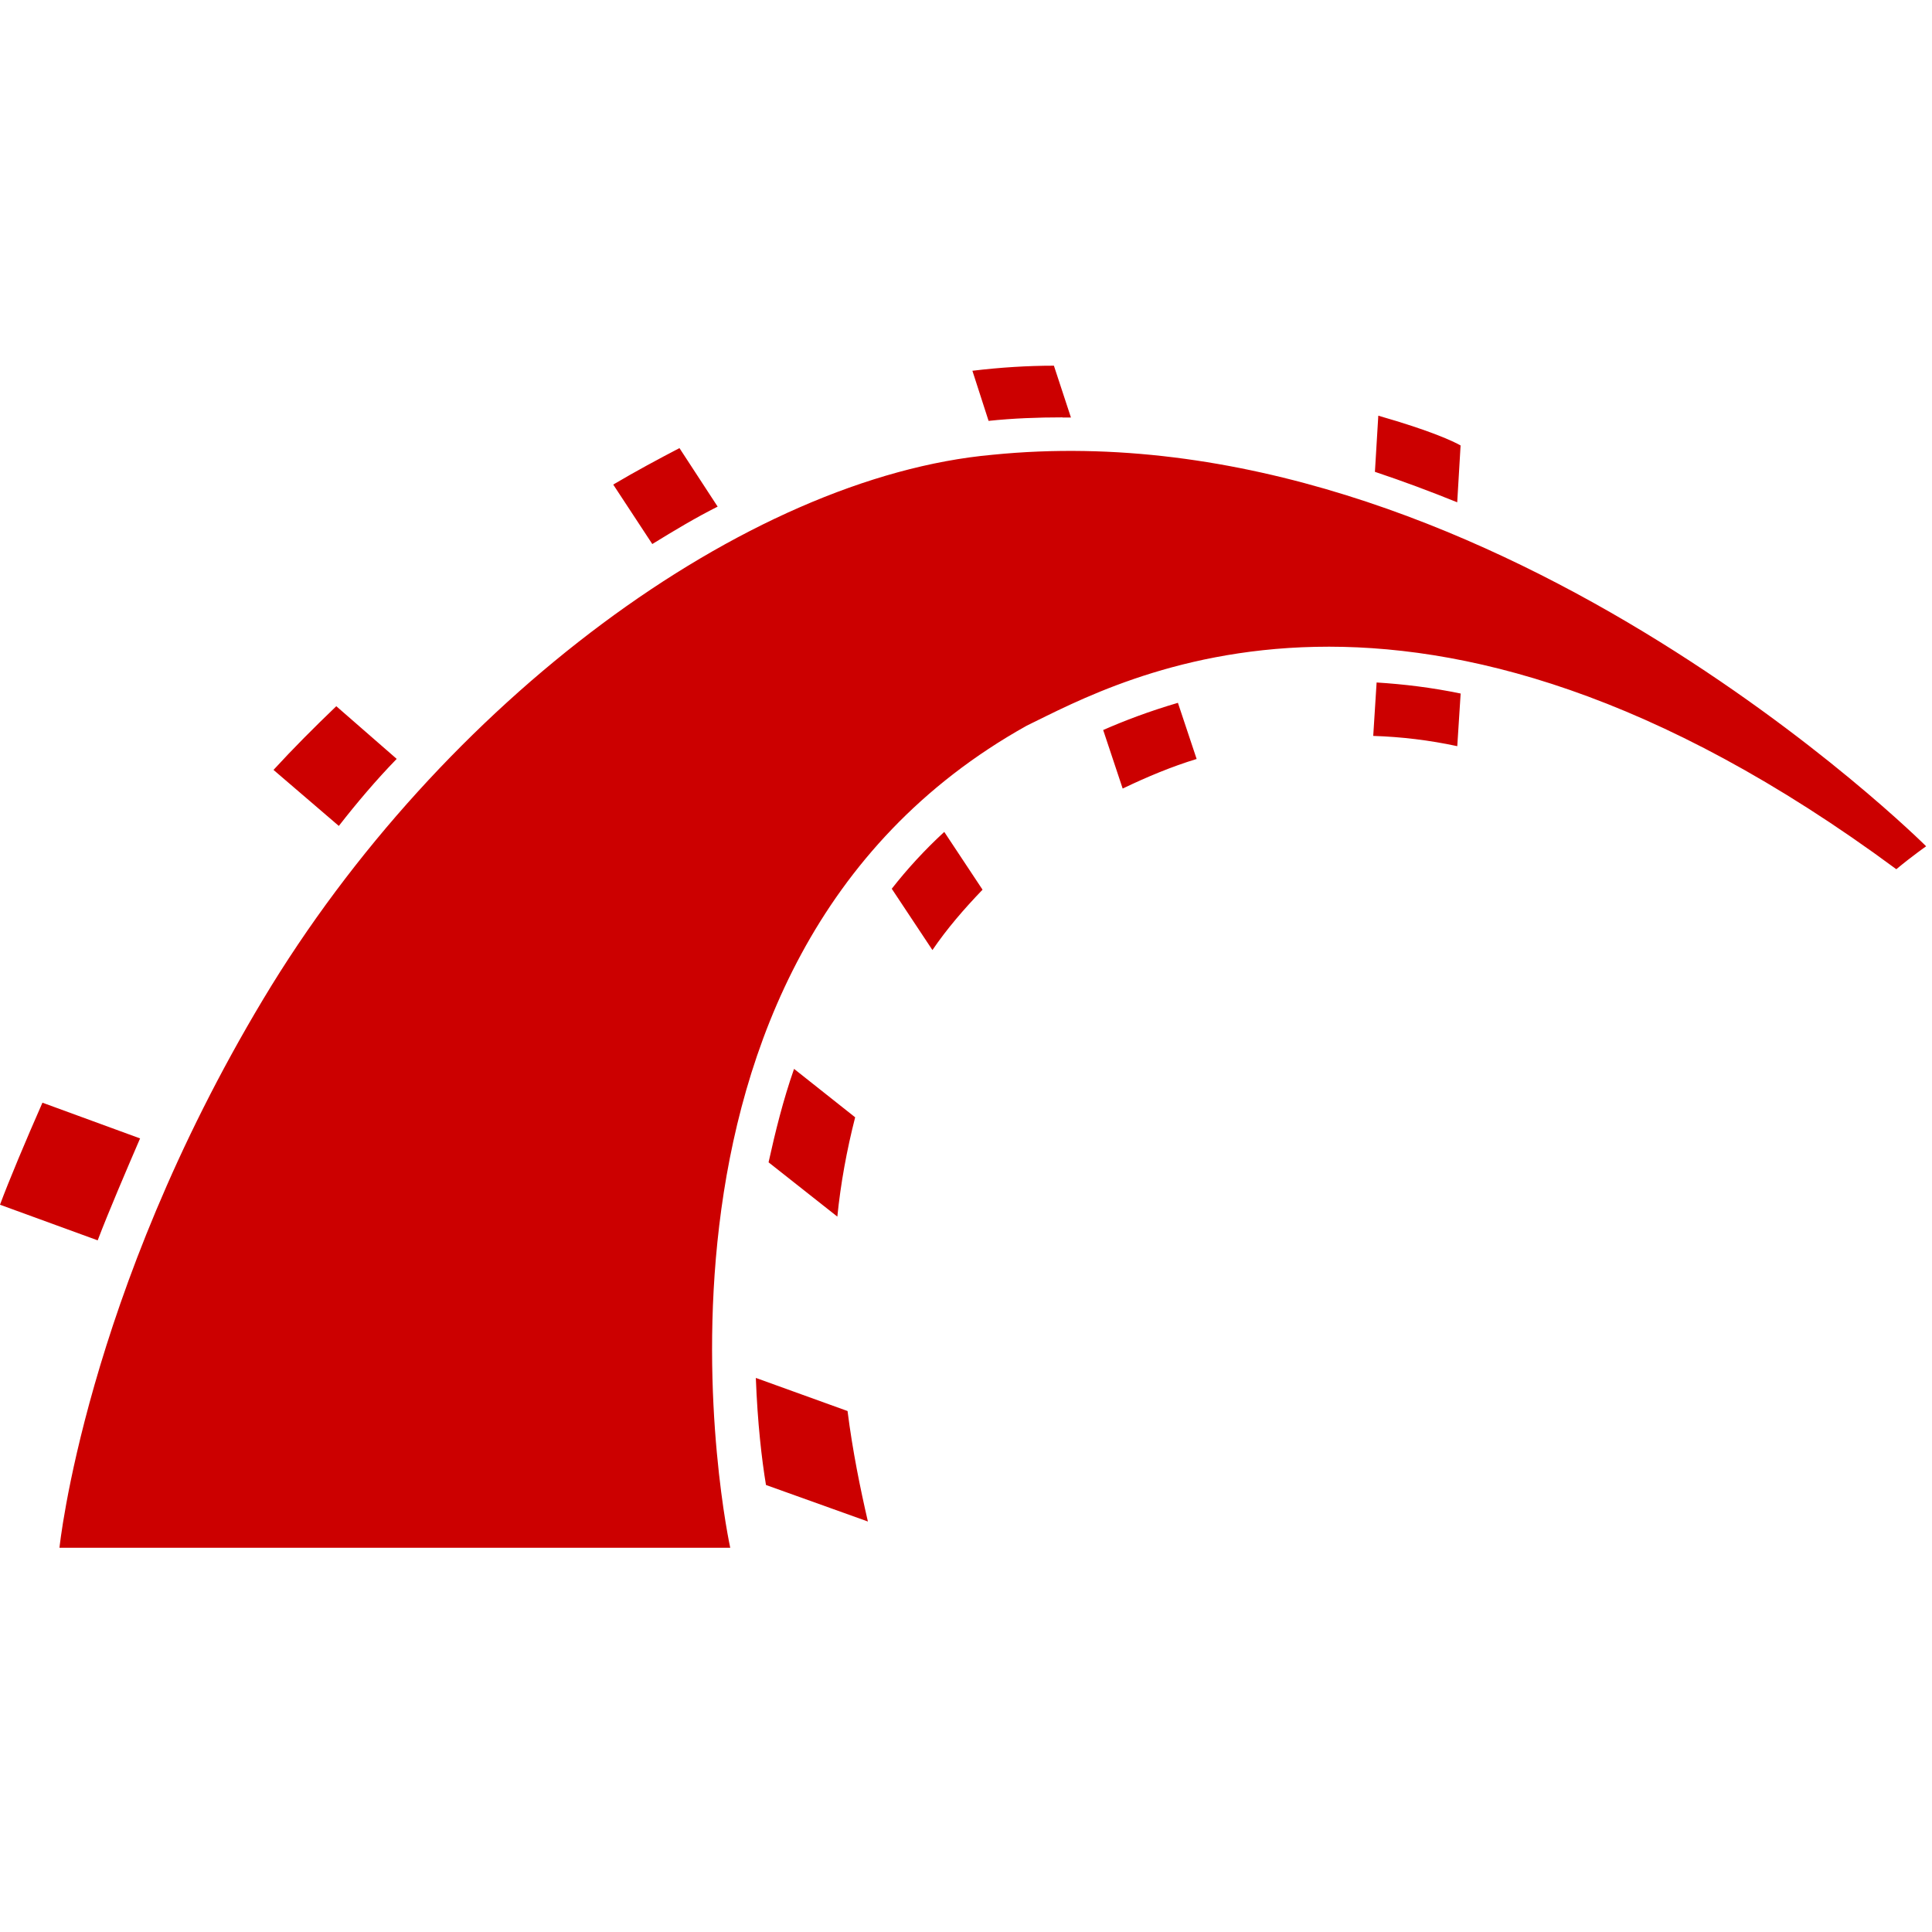
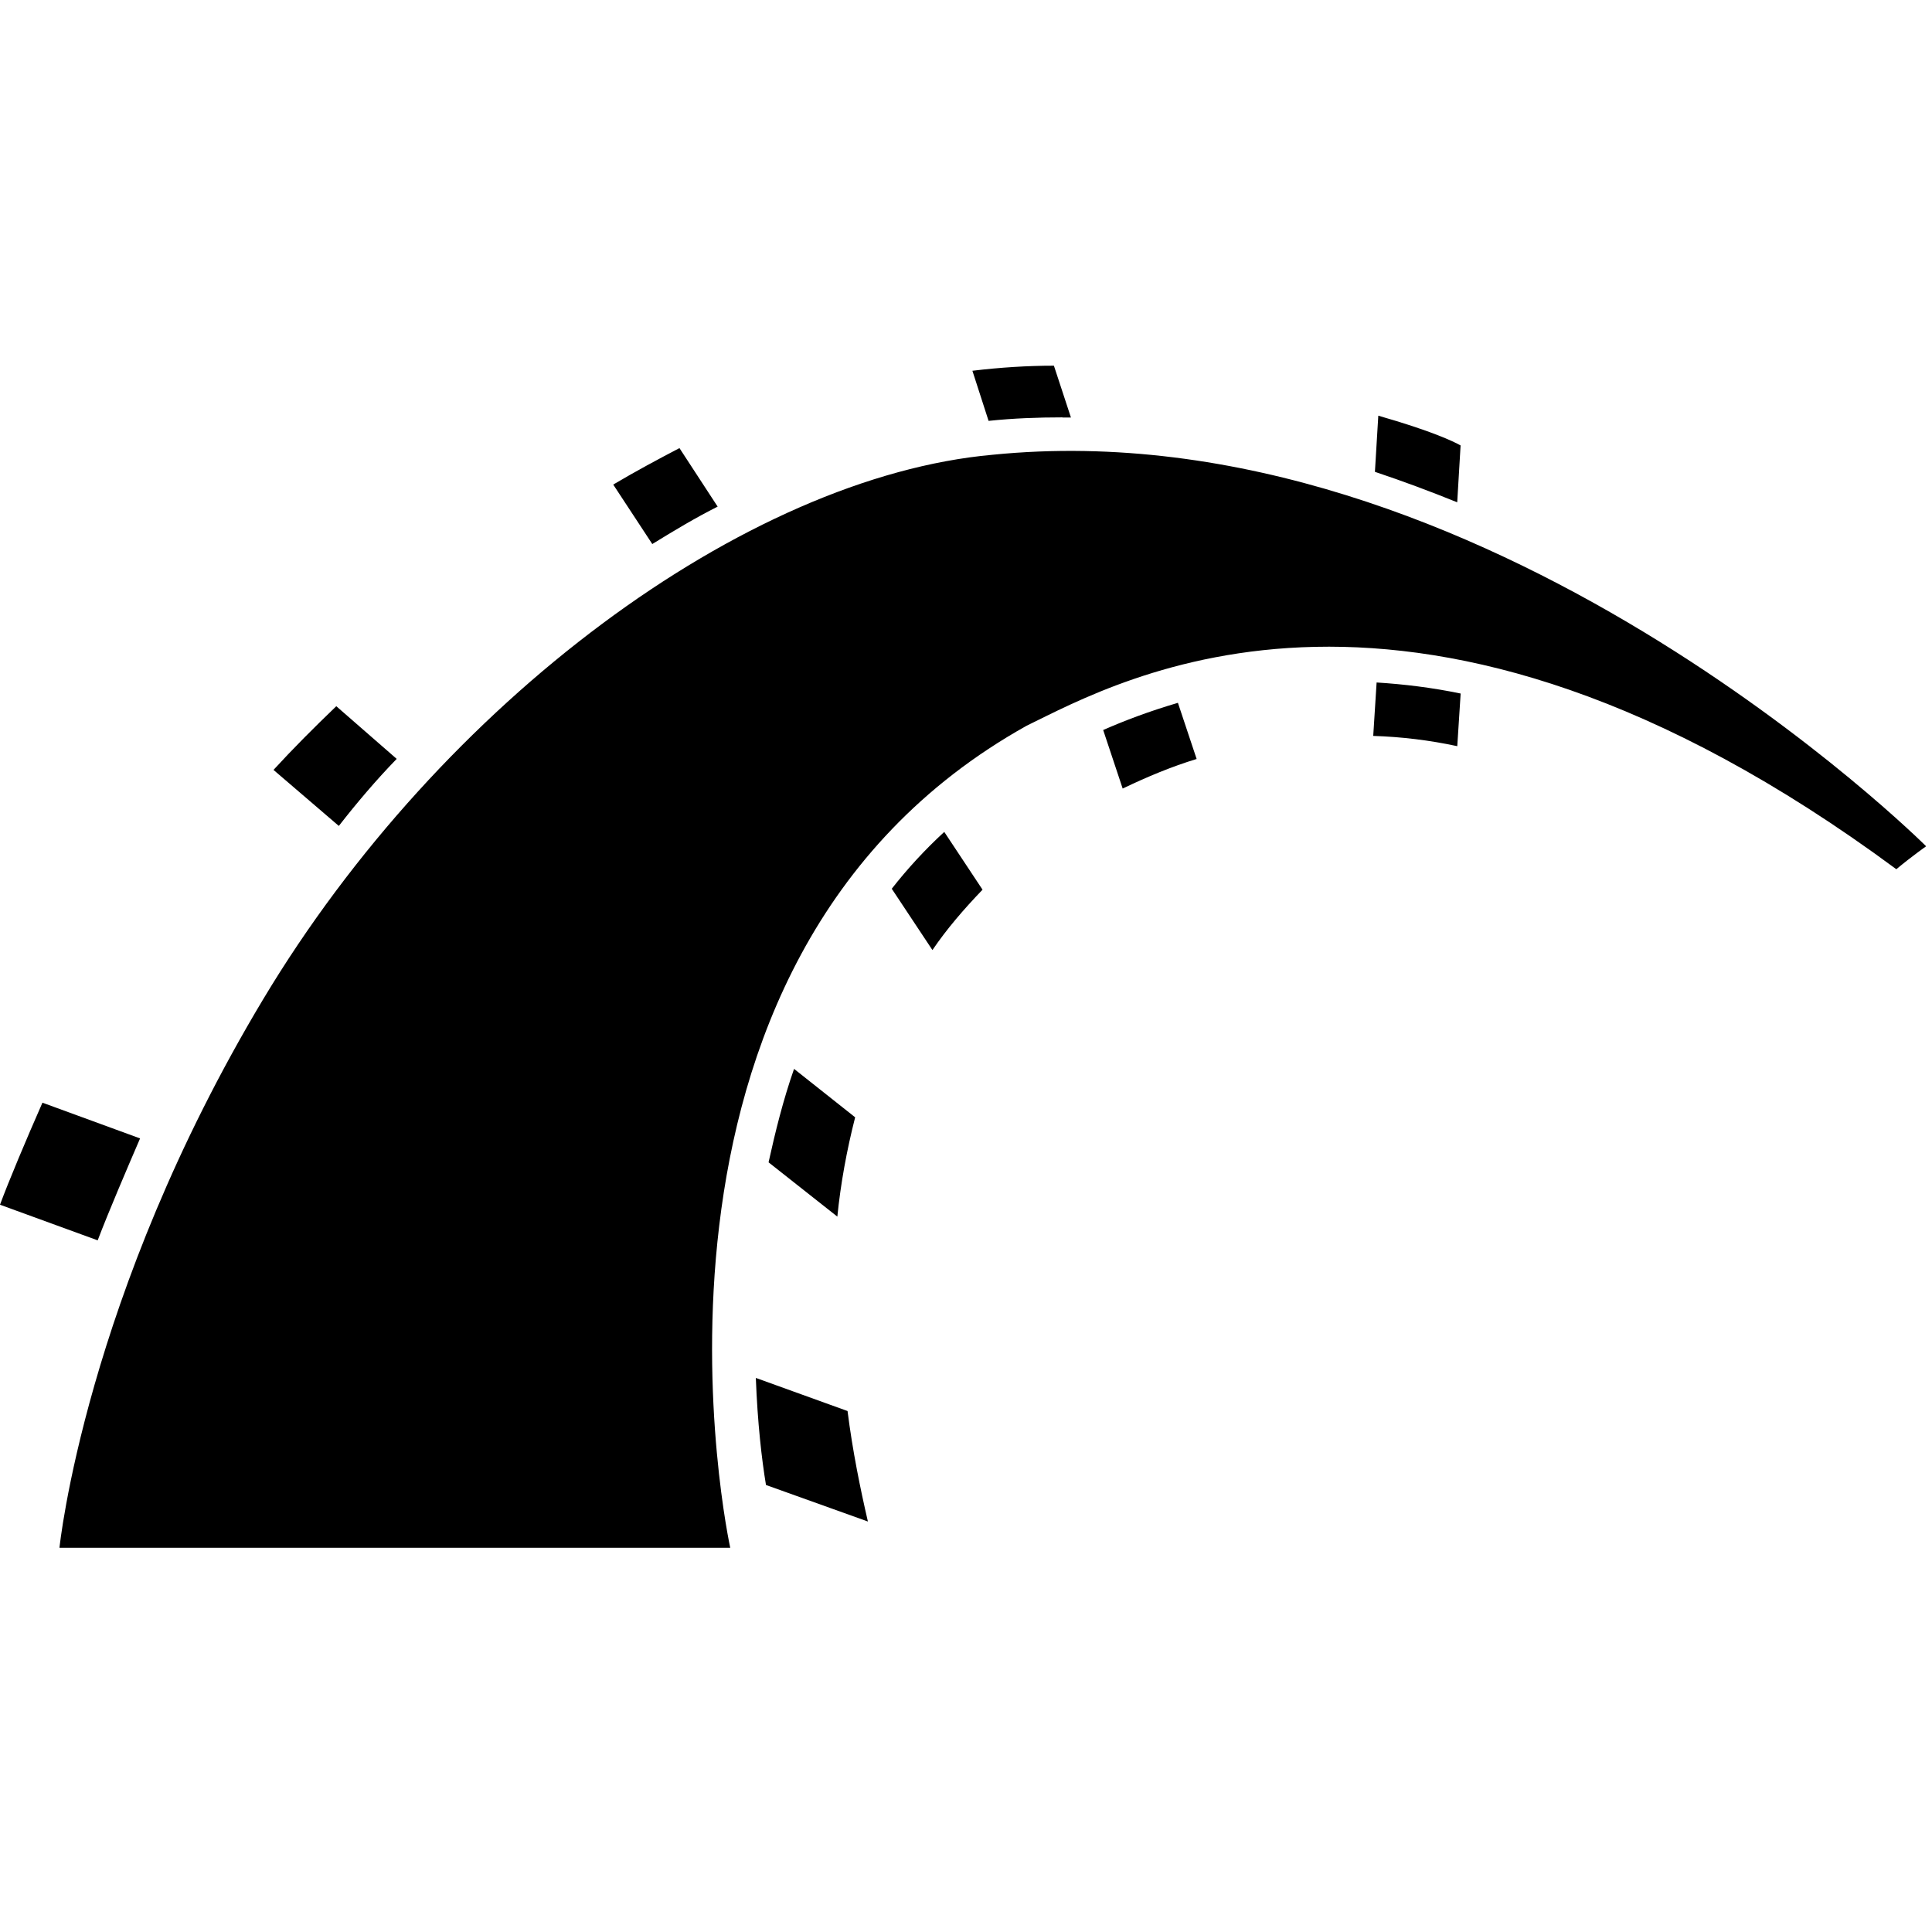
<svg xmlns="http://www.w3.org/2000/svg" width="800px" height="800px" viewBox="0 -6 32 32">
  <g fill="none" fill-rule="evenodd">
    <path d="M0-6h32v32H0z" />
-     <path fill="#c00" fill-rule="nonzero" d="M.985 19.636s.422-4.163 3.375-9.087c2.954-4.924 7.99-8.65 12.083-9.017 8.144-.816 15.46 6.485 15.46 6.485s-.24.168-.494.38C23.42 2.49 18.54 5.274 17.005 6.02c-7.033 3.925-4.91 13.616-4.91 13.616H.987zM24.137 2.32c-.45-.182-.9-.35-1.364-.505l.056-.93c.885.254 1.237.423 1.363.493l-.056.943zM22.8 5.304c.45.028.915.084 1.393.183l-.056.872c-.464-.1-.928-.155-1.392-.17l.056-.885zM17.597.913c-.407 0-.815.015-1.223.058l-.268-.83c.465-.056.915-.084 1.35-.084l.282.858h-.14zm.676 5.178c.35-.154.76-.31 1.237-.45l.31.93c-.41.125-.817.294-1.225.49l-.323-.97zm-6.386-3.7c-.366.184-.718.395-1.083.62l-.647-.985c.38-.225.745-.42 1.097-.604l.633.97zm2.883 6.33c.252-.323.548-.646.87-.942l.634.957c-.31.323-.59.647-.83 1L14.77 8.72zm-2.04 4.53c.112-.506.24-1.027.422-1.547l1.012.802c-.14.548-.24 1.097-.295 1.645l-1.14-.9zM6.57 6.57c-.34.35-.662.73-.958 1.11L4.53 6.752c.323-.352.674-.704 1.04-1.055l1 .872zm-4.25 6.286c-.224.52-.52 1.21-.702 1.688L0 13.954c.14-.38.436-1.084.703-1.69l1.618.592zm10.2 3.967l1.518.548c.084.663.21 1.28.337 1.83l-1.688-.605c-.07-.422-.14-1.027-.168-1.772z" />
+     <path fill="currentColor" fill-rule="nonzero" d="M.985 19.636s.422-4.163 3.375-9.087c2.954-4.924 7.99-8.65 12.083-9.017 8.144-.816 15.46 6.485 15.46 6.485s-.24.168-.494.38C23.42 2.49 18.54 5.274 17.005 6.02c-7.033 3.925-4.91 13.616-4.91 13.616H.987zM24.137 2.32c-.45-.182-.9-.35-1.364-.505l.056-.93c.885.254 1.237.423 1.363.493l-.056.943zM22.8 5.304c.45.028.915.084 1.393.183l-.056.872c-.464-.1-.928-.155-1.392-.17l.056-.885zM17.597.913c-.407 0-.815.015-1.223.058l-.268-.83c.465-.056.915-.084 1.35-.084l.282.858h-.14zm.676 5.178c.35-.154.76-.31 1.237-.45l.31.93c-.41.125-.817.294-1.225.49l-.323-.97zm-6.386-3.7c-.366.184-.718.395-1.083.62l-.647-.985c.38-.225.745-.42 1.097-.604l.633.97zm2.883 6.33c.252-.323.548-.646.87-.942l.634.957c-.31.323-.59.647-.83 1L14.77 8.72zm-2.04 4.53c.112-.506.24-1.027.422-1.547l1.012.802c-.14.548-.24 1.097-.295 1.645l-1.14-.9zM6.57 6.57c-.34.35-.662.73-.958 1.11L4.53 6.752c.323-.352.674-.704 1.04-1.055l1 .872zm-4.25 6.286c-.224.52-.52 1.21-.702 1.688L0 13.954c.14-.38.436-1.084.703-1.69l1.618.592zm10.2 3.967l1.518.548c.084.663.21 1.28.337 1.83l-1.688-.605c-.07-.422-.14-1.027-.168-1.772z" />
  </g>
</svg>
